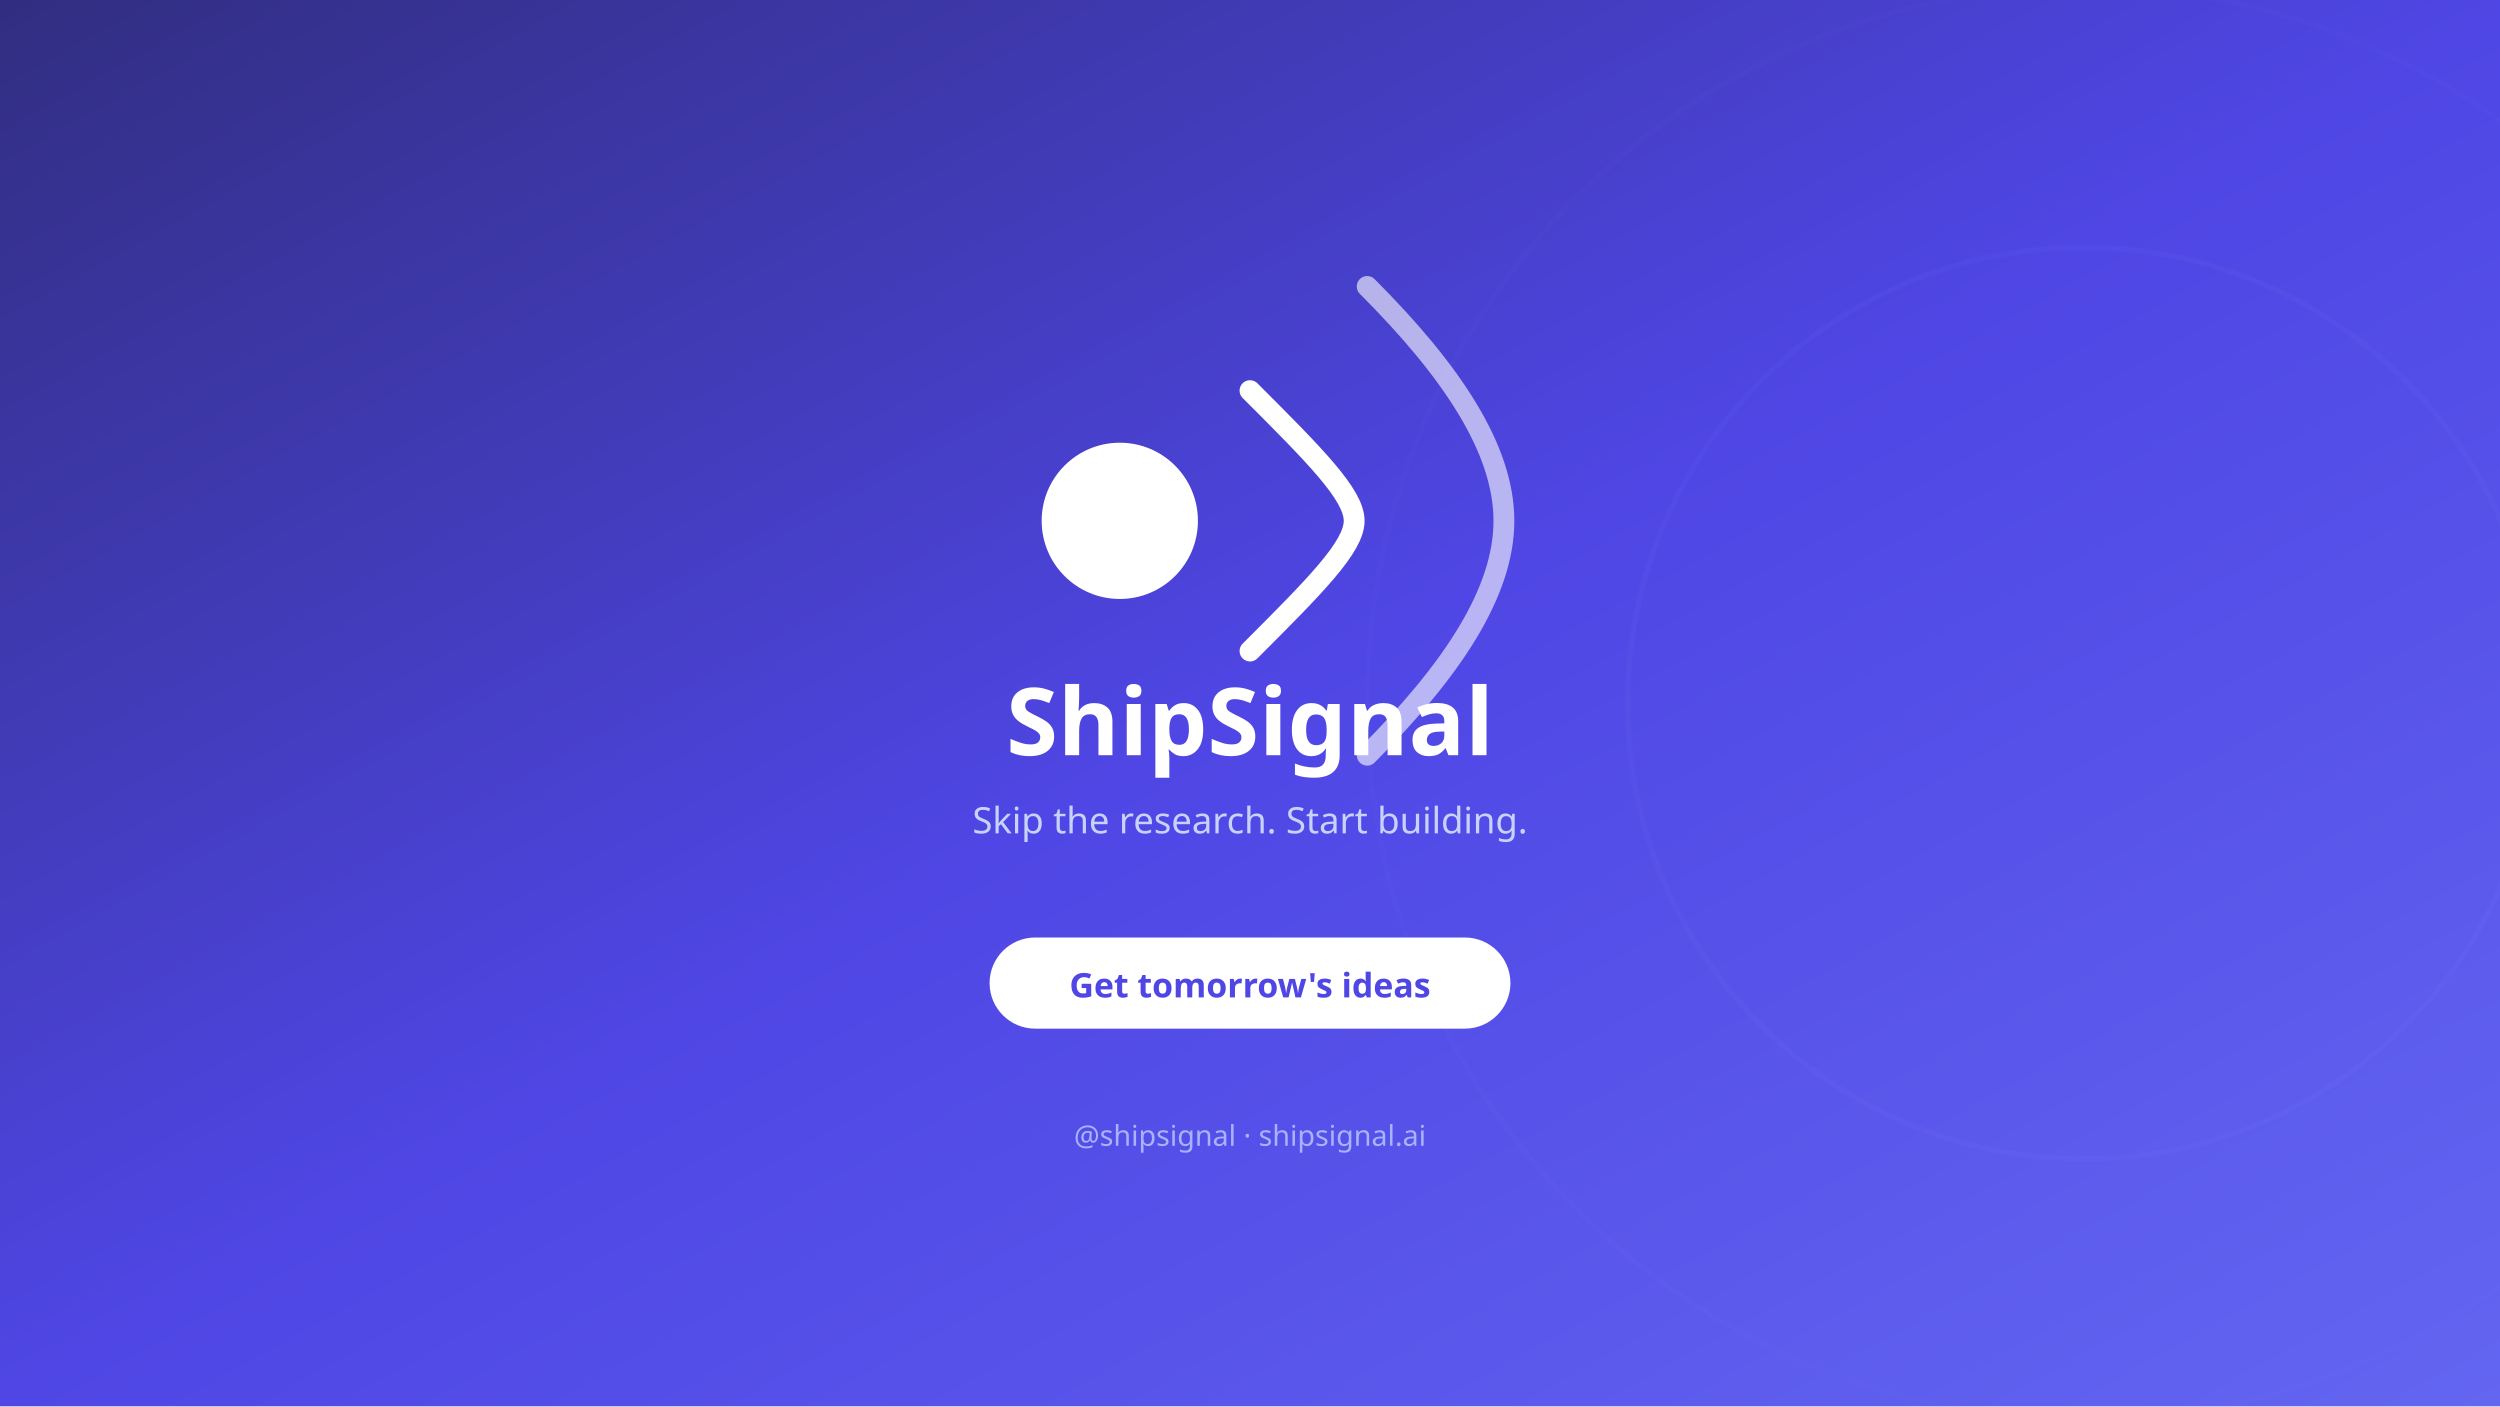
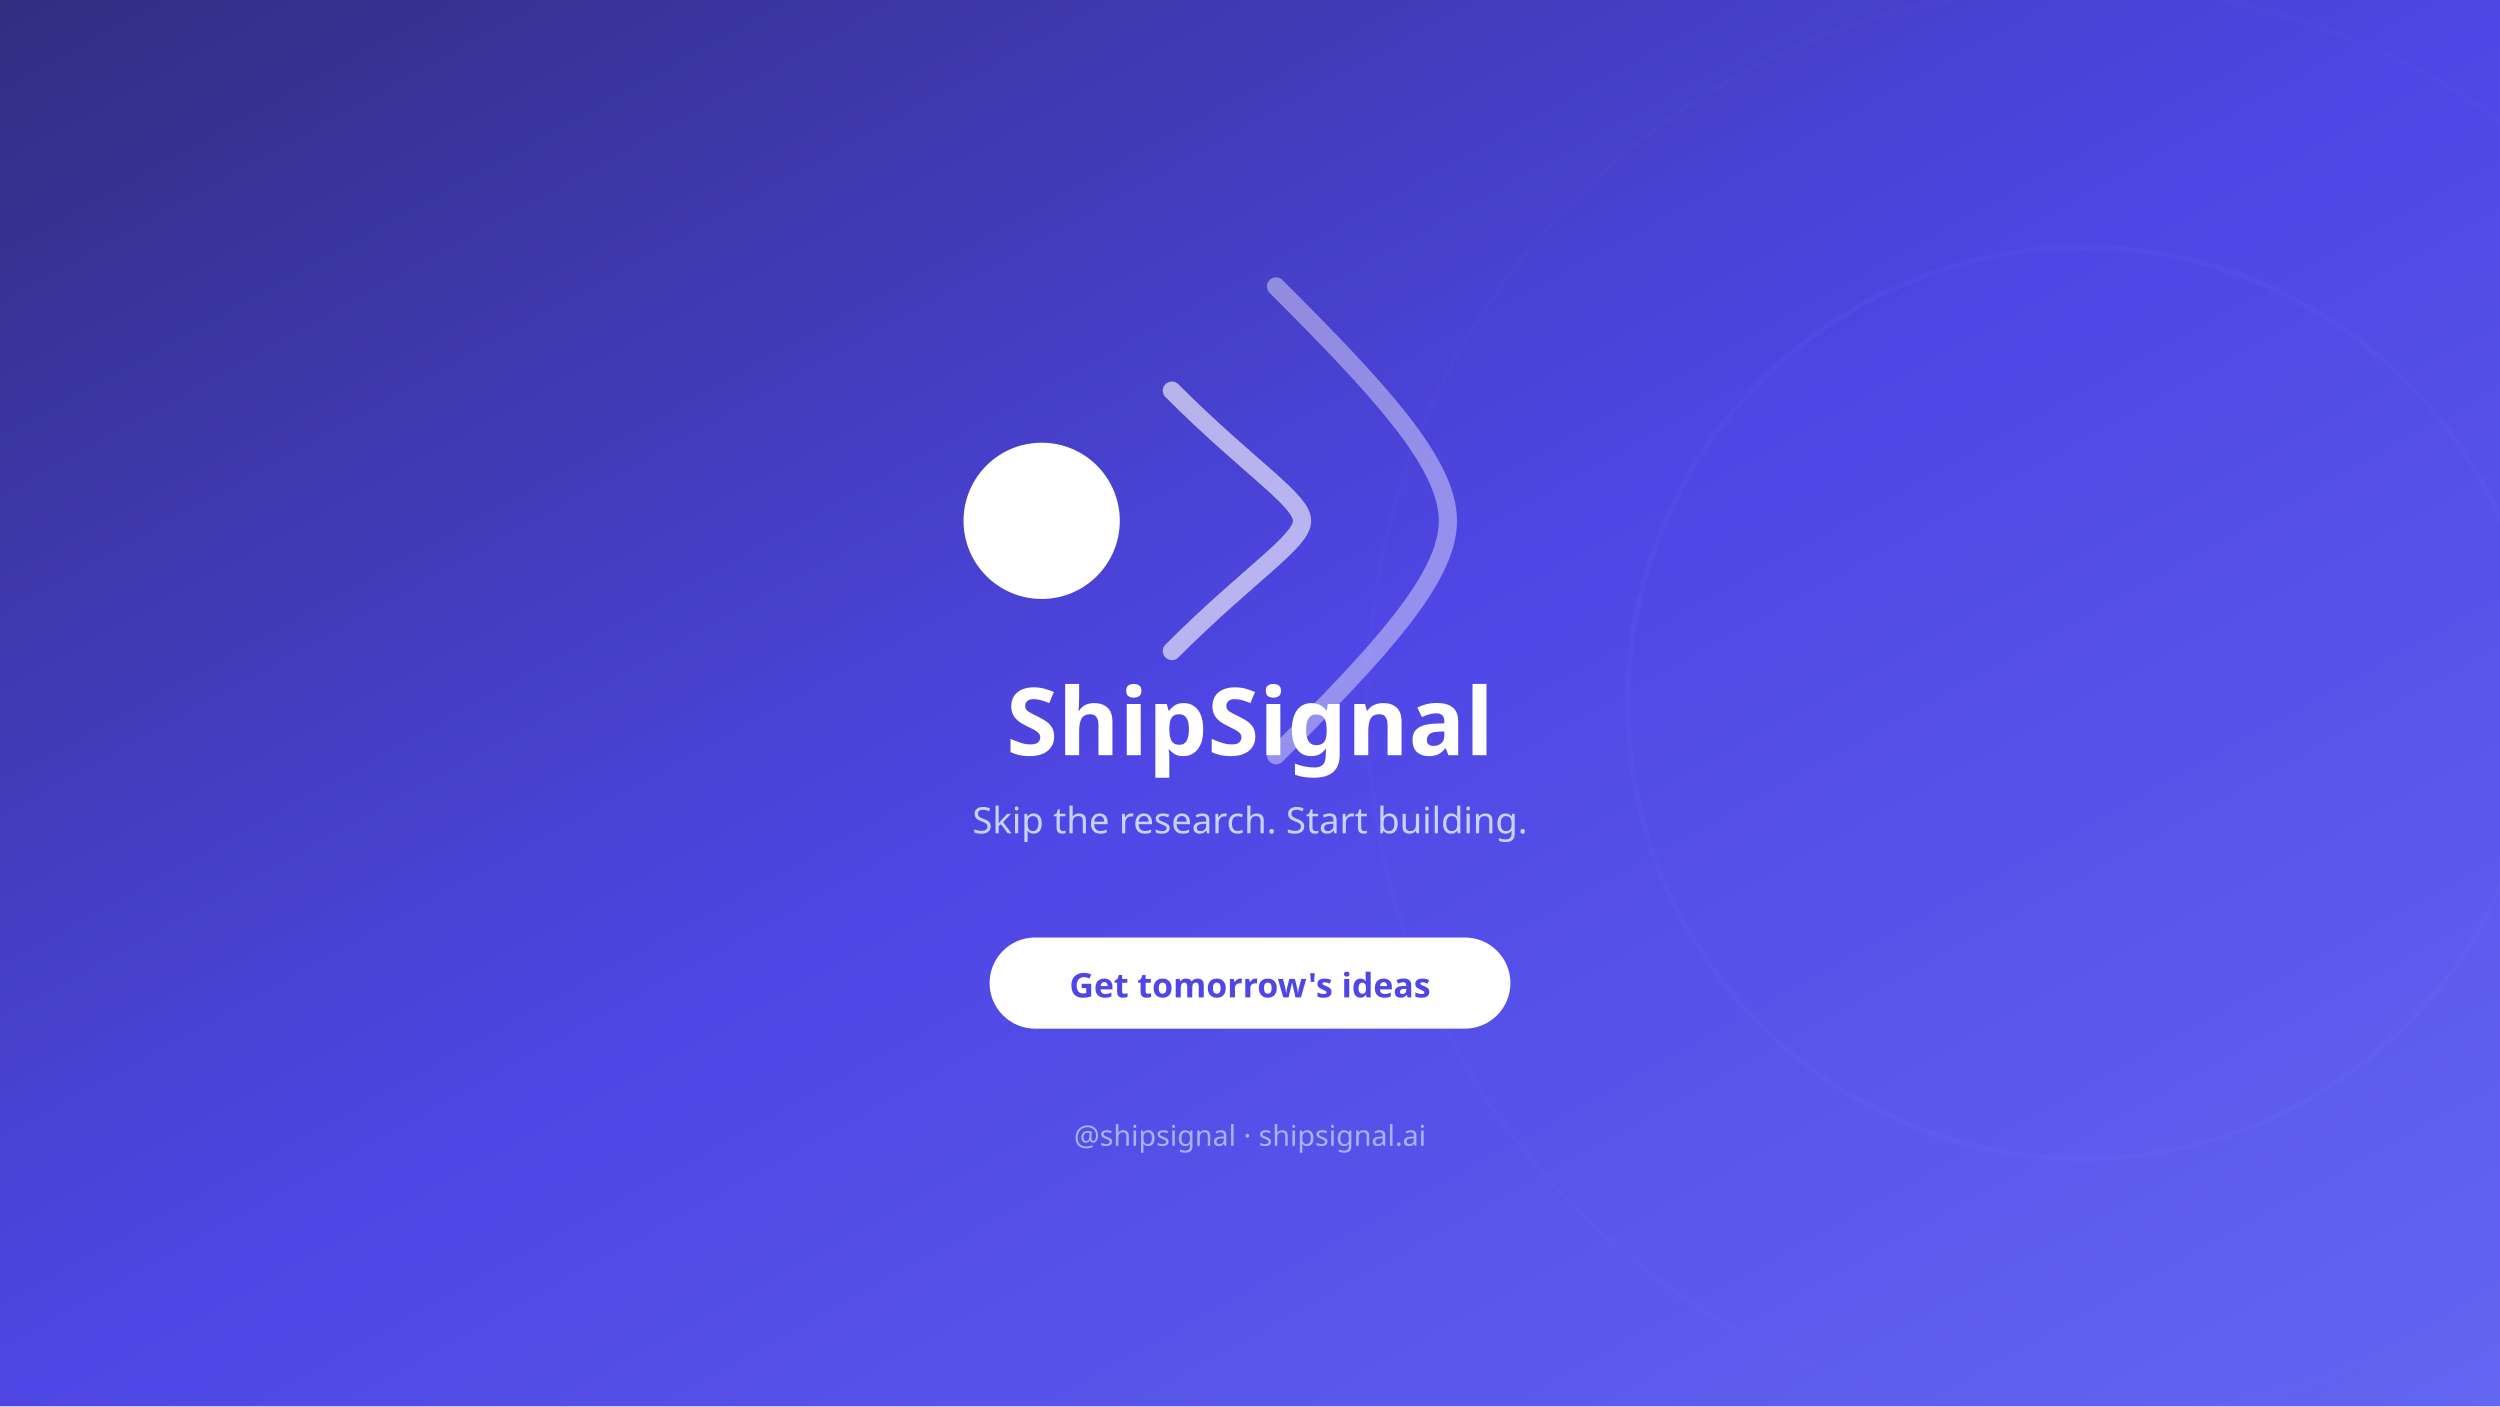
<svg xmlns="http://www.w3.org/2000/svg" width="1920" height="1080" viewBox="0 0 1920 1080" fill="none">
  <defs>
    <linearGradient id="outro-bg" x1="0%" y1="0%" x2="100%" y2="100%">
      <stop offset="0%" stop-color="#312e81" />
      <stop offset="50%" stop-color="#4f46e5" />
      <stop offset="100%" stop-color="#6366f1" />
    </linearGradient>
  </defs>
  <rect width="1920" height="1080" fill="url(#outro-bg)" />
  <circle cx="1600" cy="540" r="350" fill="none" stroke="#818cf8" stroke-width="4" opacity="0.06" />
  <circle cx="1600" cy="540" r="550" fill="none" stroke="#818cf8" stroke-width="4" opacity="0.03" />
-   <circle cx="860" cy="400" r="60" fill="white" />
-   <path d="M960 300C1010 350 1040 380 1040 400C1040 420 1010 450 960 500" stroke="white" stroke-width="16" stroke-linecap="round" fill="none" />
-   <path d="M1050 220C1115 285 1155 345 1155 400C1155 455 1115 515 1050 580" stroke="white" stroke-width="16" stroke-linecap="round" fill="none" opacity="0.6" />
+   <circle cx="800" cy="400" r="60" fill="white" />
+   <path d="M900 300C960 360 1000 384 1000 400C1000 416 960 440 900 500" stroke="white" stroke-width="14" stroke-linecap="round" fill="none" opacity="0.6" />
+   <path d="M980 220C1060 300 1112 356 1112 400C1112 444 1060 500 980 580" stroke="white" stroke-width="14" stroke-linecap="round" fill="none" opacity="0.4" />
  <text x="960" y="580" font-family="Outfit, sans-serif" font-size="72" font-weight="700" fill="white" text-anchor="middle">ShipSignal</text>
  <text x="960" y="640" font-family="Outfit, sans-serif" font-size="28" font-weight="400" fill="#c7d2fe" text-anchor="middle">Skip the research. Start building.</text>
  <rect x="760" y="720" width="400" height="70" rx="35" fill="white" />
  <text x="960" y="766" font-family="Outfit, sans-serif" font-size="26" font-weight="600" fill="#4f46e5" text-anchor="middle">Get tomorrow's ideas</text>
  <text x="960" y="880" font-family="Outfit, sans-serif" font-size="22" font-weight="400" fill="#a5b4fc" text-anchor="middle">@shipsignal · shipsignal.ai</text>
</svg>
